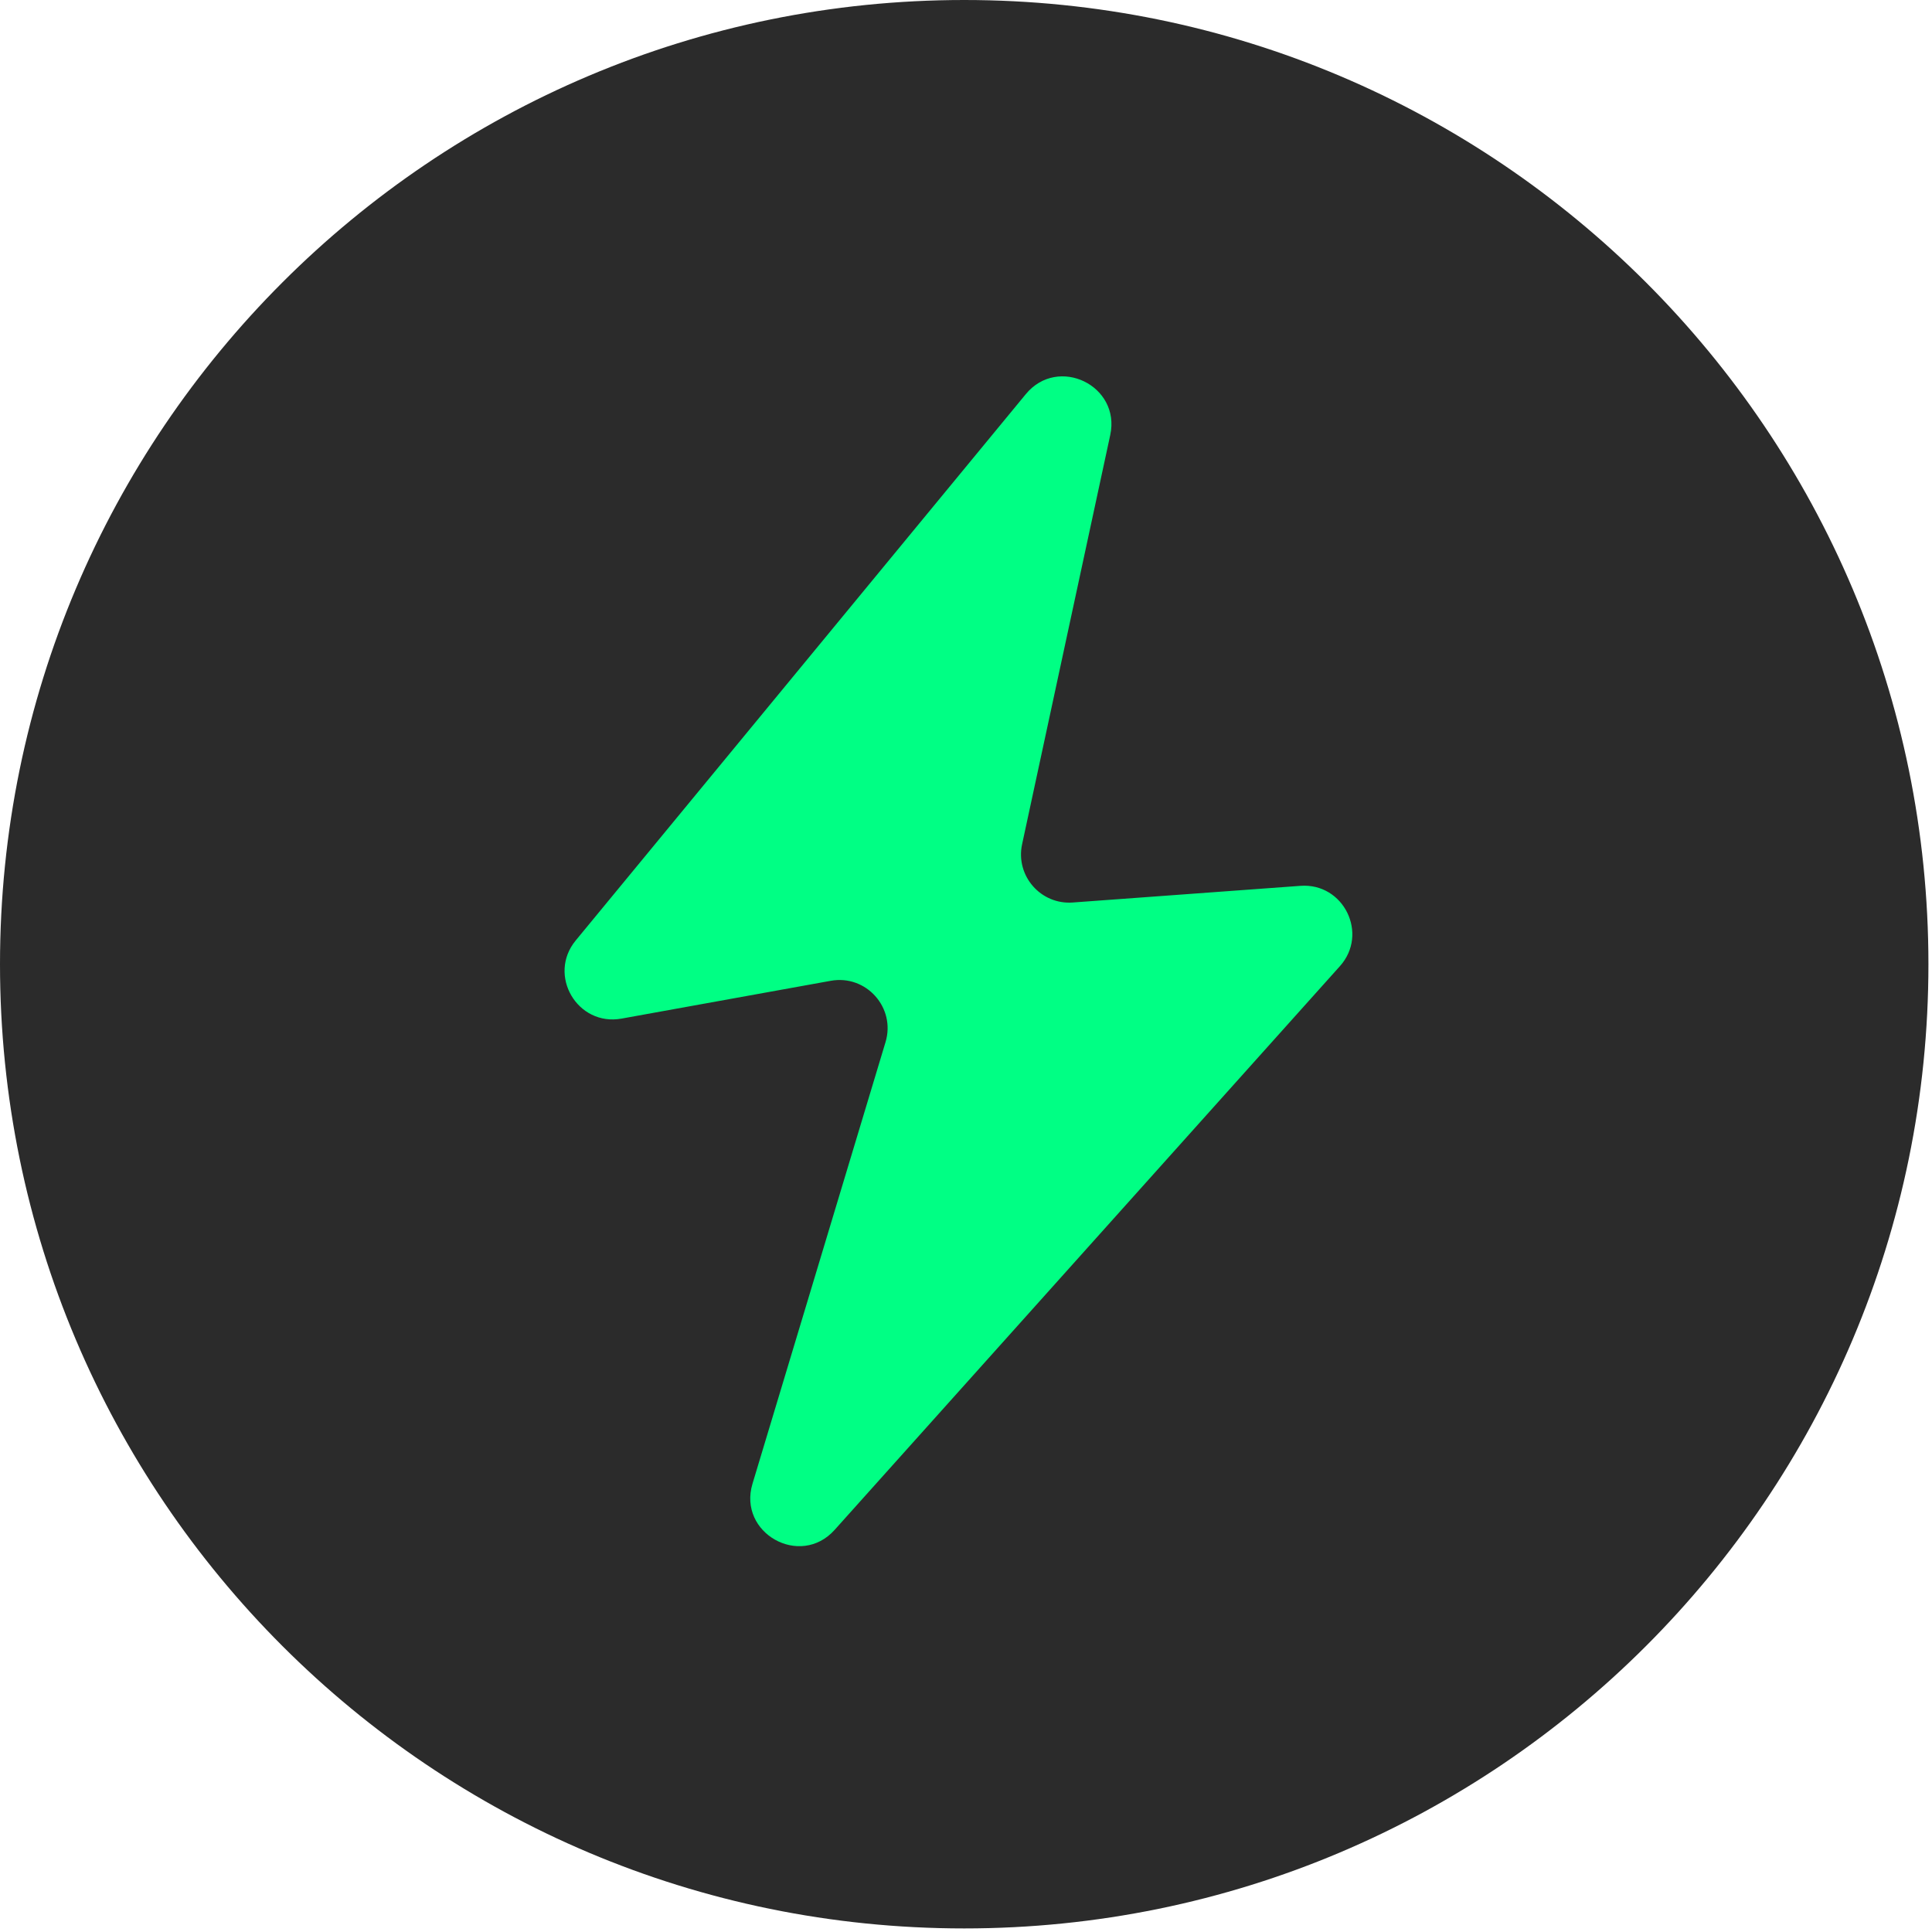
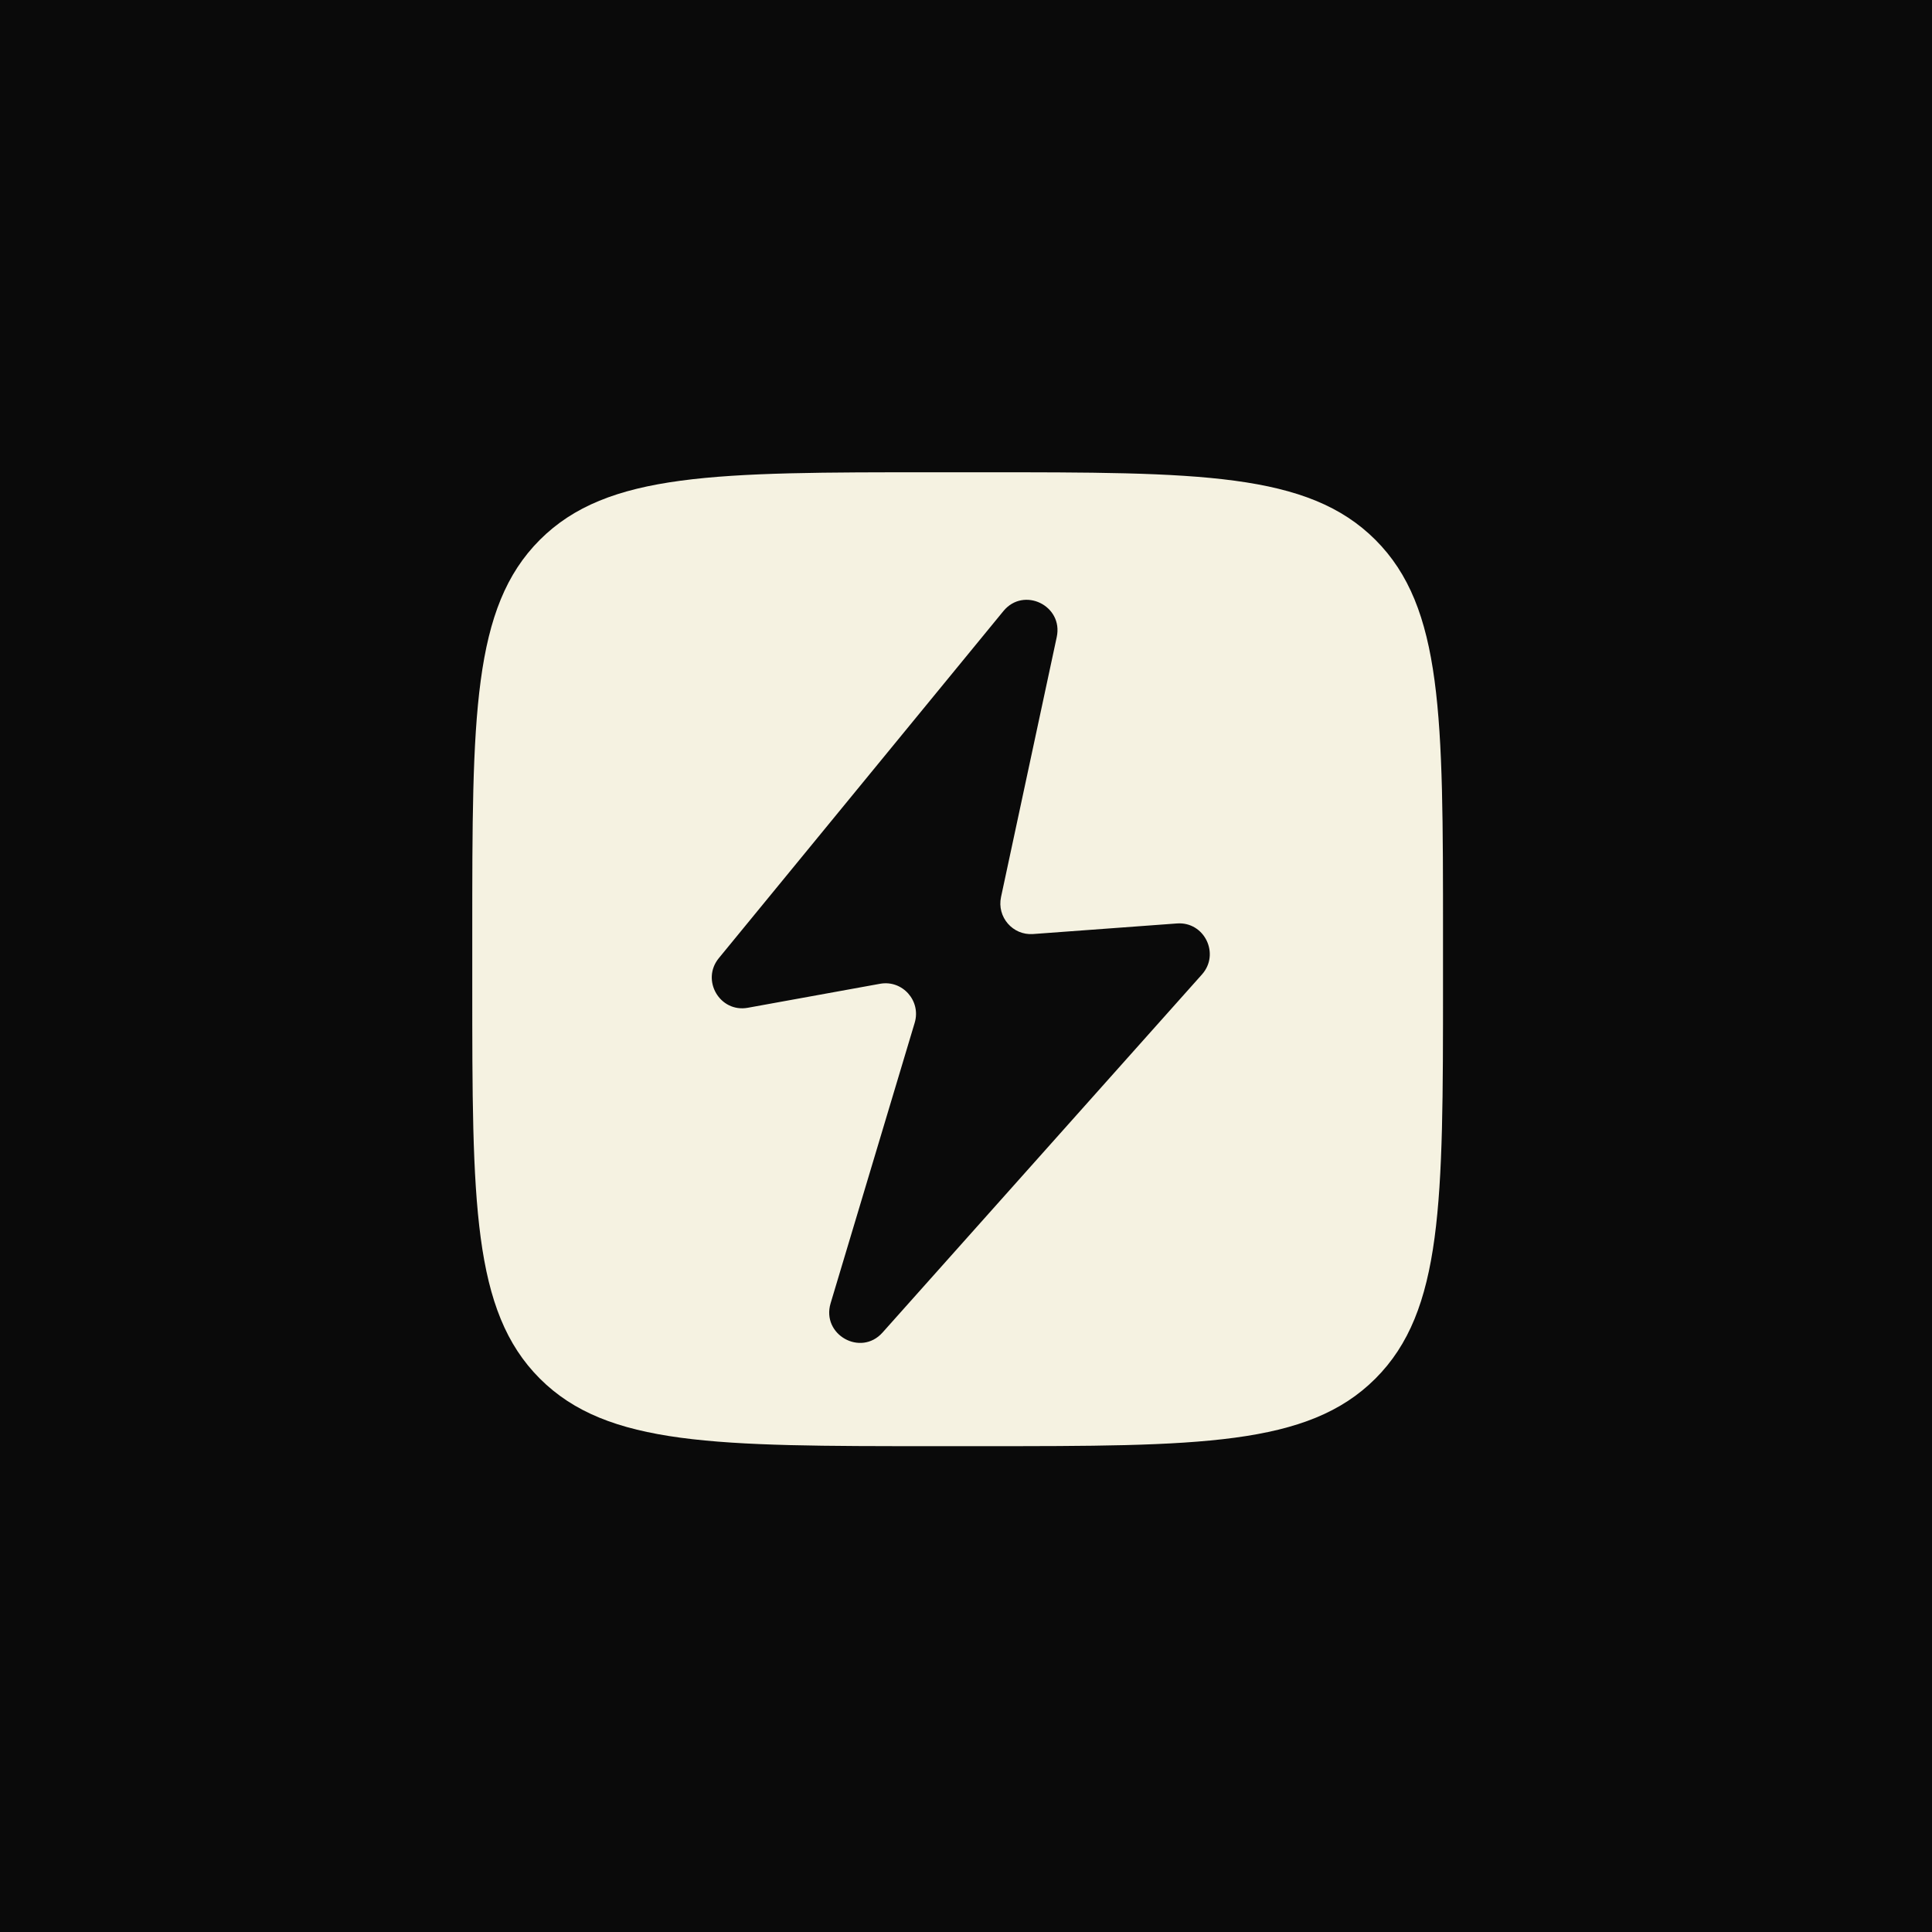
- <svg xmlns="http://www.w3.org/2000/svg" width="180" height="180" viewBox="0 0 53 53" fill="none">
-   <circle cx="26.451" cy="26.451" r="26.451" fill="#2B2B2B" />
-   <path d="M15.794 25.799L28.141 10.812C29.023 9.742 30.749 10.577 30.457 11.933L28.039 23.16C27.853 24.023 28.549 24.823 29.429 24.758L35.675 24.301C36.862 24.214 37.552 25.618 36.757 26.505L22.896 41.969C21.952 43.022 20.235 42.058 20.643 40.703L24.292 28.59C24.578 27.644 23.762 26.73 22.79 26.906L17.051 27.943C15.838 28.163 15.01 26.75 15.794 25.799Z" fill="#00FF84" />
+ <svg xmlns="http://www.w3.org/2000/svg" width="180" height="180" viewBox="0 0 180 180" fill="none">
+   <rect width="180" height="180" fill="#0A0A0A" />
+   <g transform="translate(44 44) scale(2)">
+     <path fill-rule="evenodd" clip-rule="evenodd" fill="#F5F2E1" d="M23.723 0C33.857 0 38.924 0 42.072 3.148C45.221 6.297 45.221 11.364 45.221 21.498V23.869C45.221 34.004 45.221 39.071 42.072 42.22C38.924 45.368 33.857 45.368 23.723 45.368H21.498C11.364 45.368 6.297 45.368 3.148 42.22C7.31031e-05 39.071 0 34.004 0 23.869V21.498C2.43139e-10 11.364 0 6.297 3.148 3.148C6.297 0 11.364 1.85236e-10 21.498 0H23.723ZM27.227 7.676C27.541 6.213 25.689 5.312 24.742 6.467L11.486 22.634C10.645 23.66 11.534 25.183 12.836 24.946L18.997 23.828C20.041 23.639 20.916 24.624 20.61 25.645L16.693 38.711C16.255 40.172 18.097 41.212 19.111 40.076L33.991 23.395C34.844 22.438 34.104 20.924 32.829 21.018L26.125 21.511C25.179 21.58 24.432 20.718 24.632 19.786L27.227 7.676Z" />
+   </g>
</svg>
